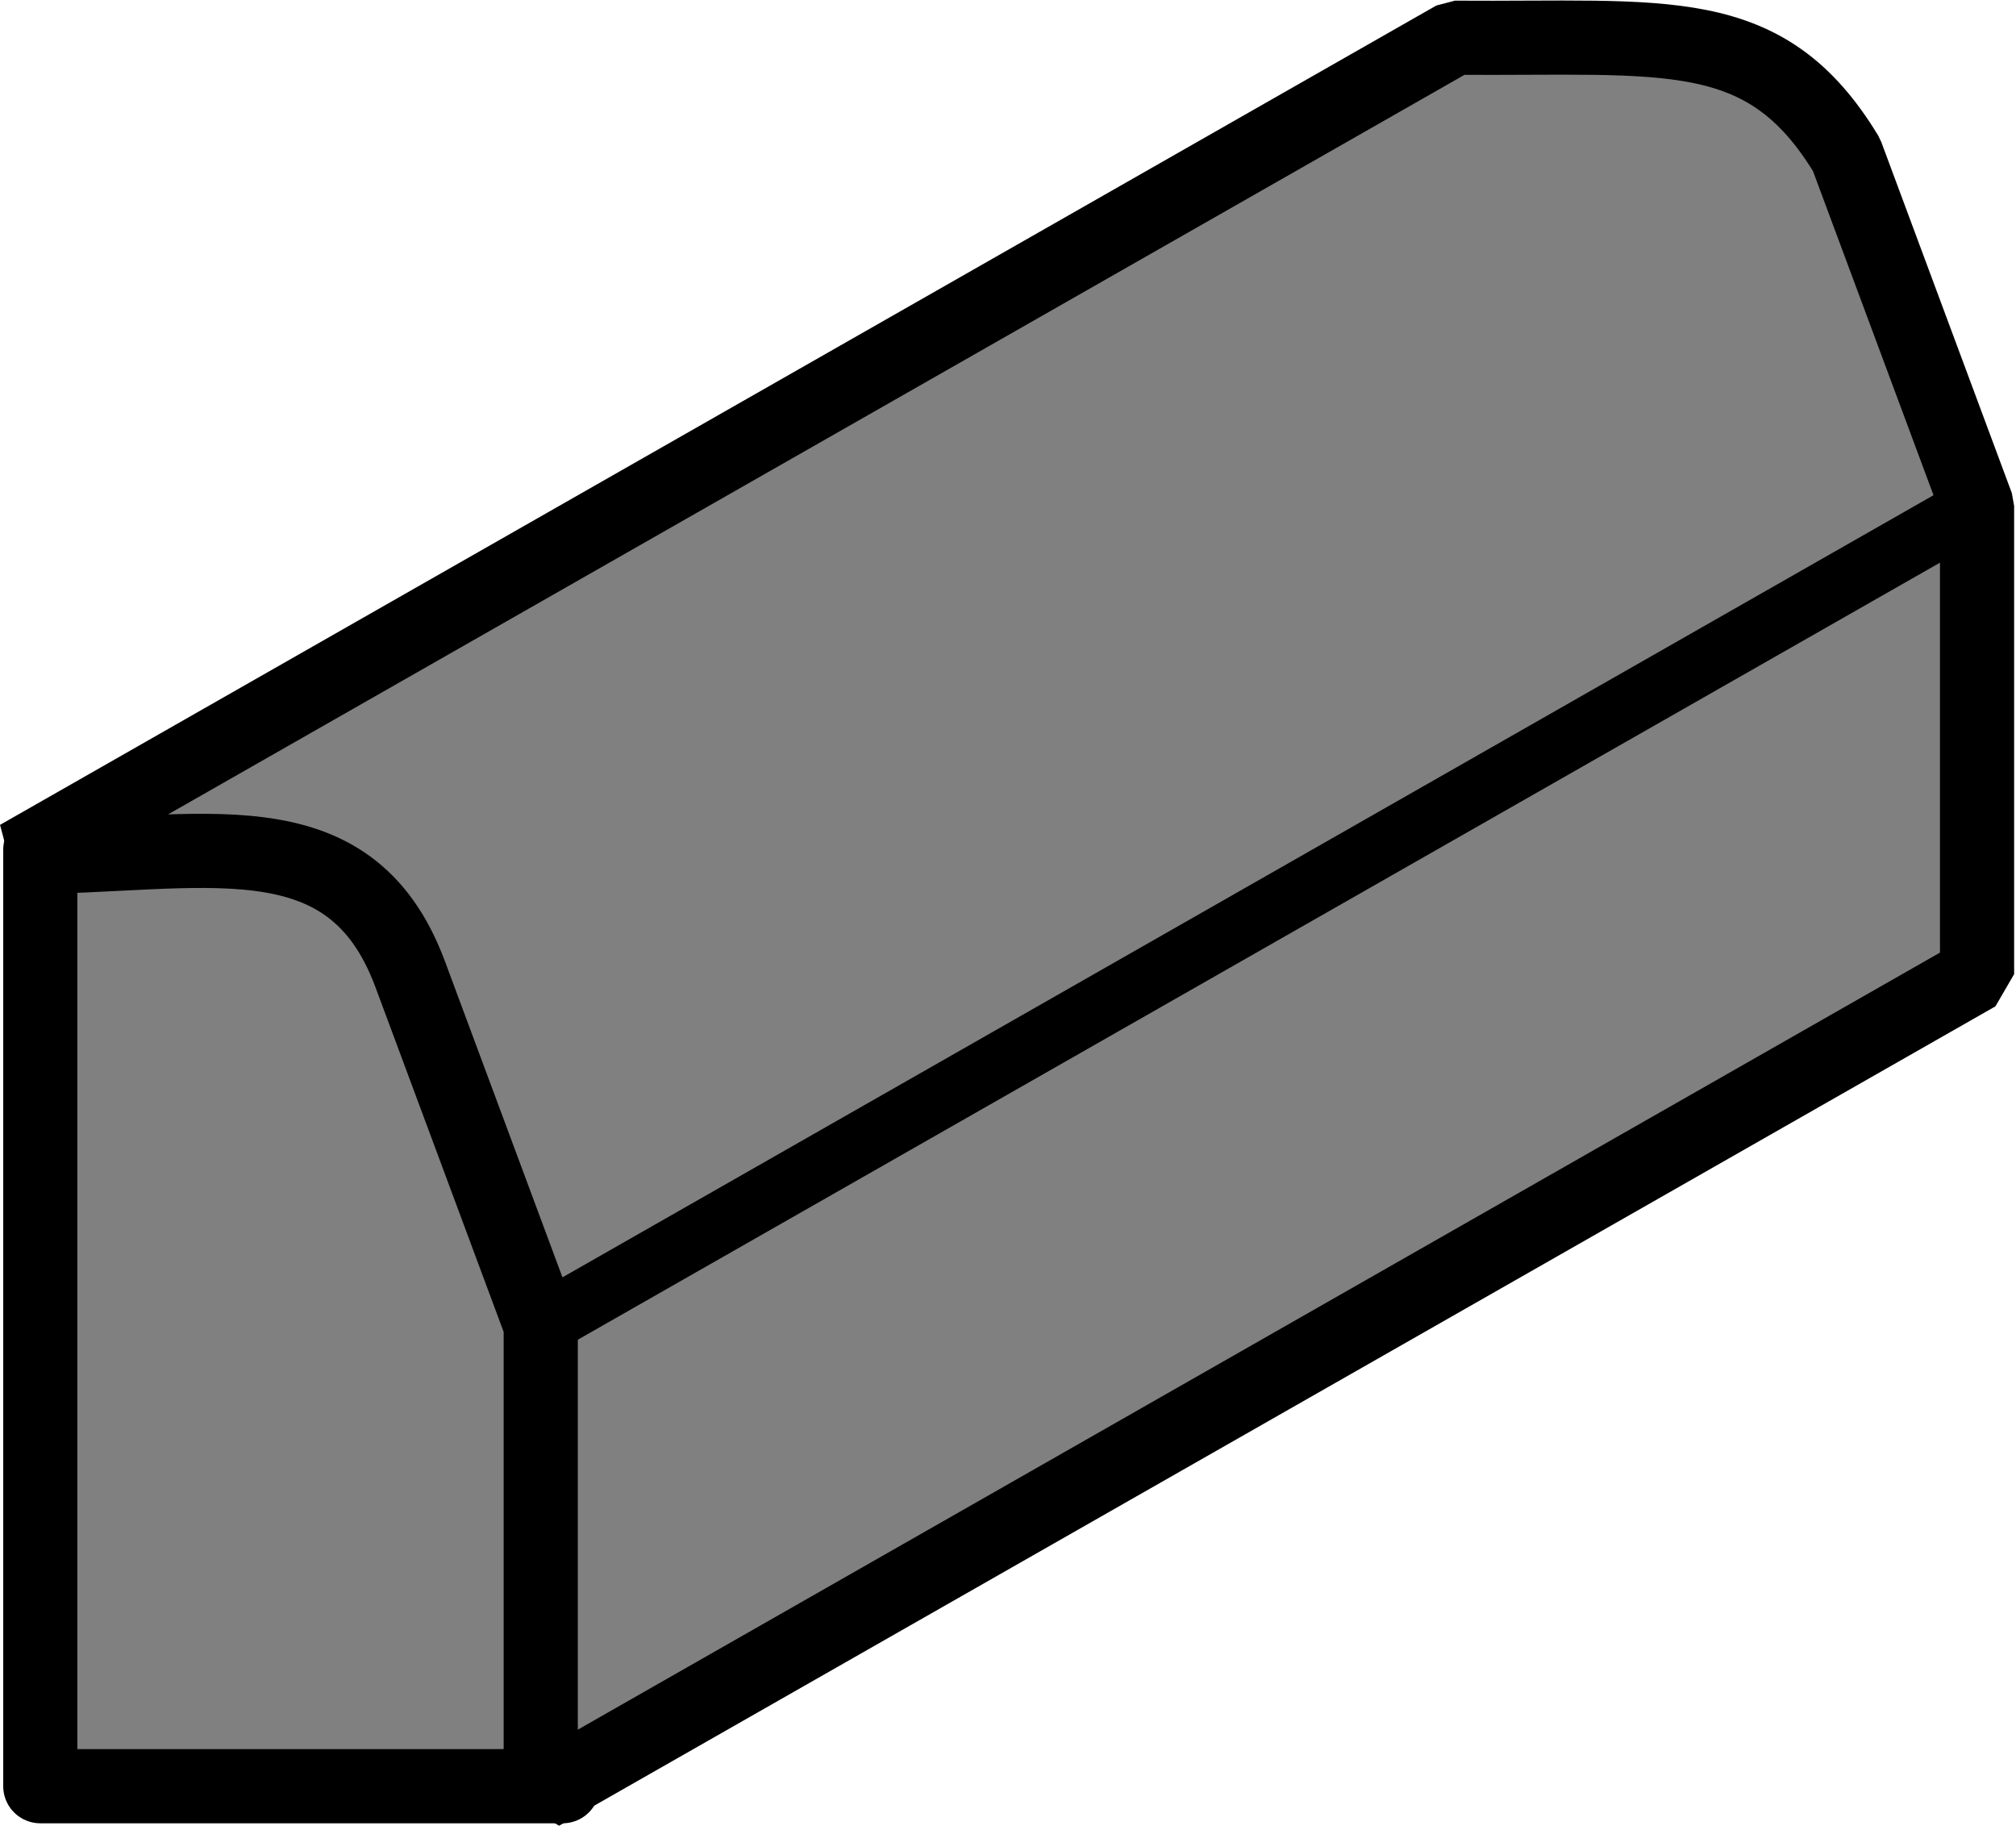
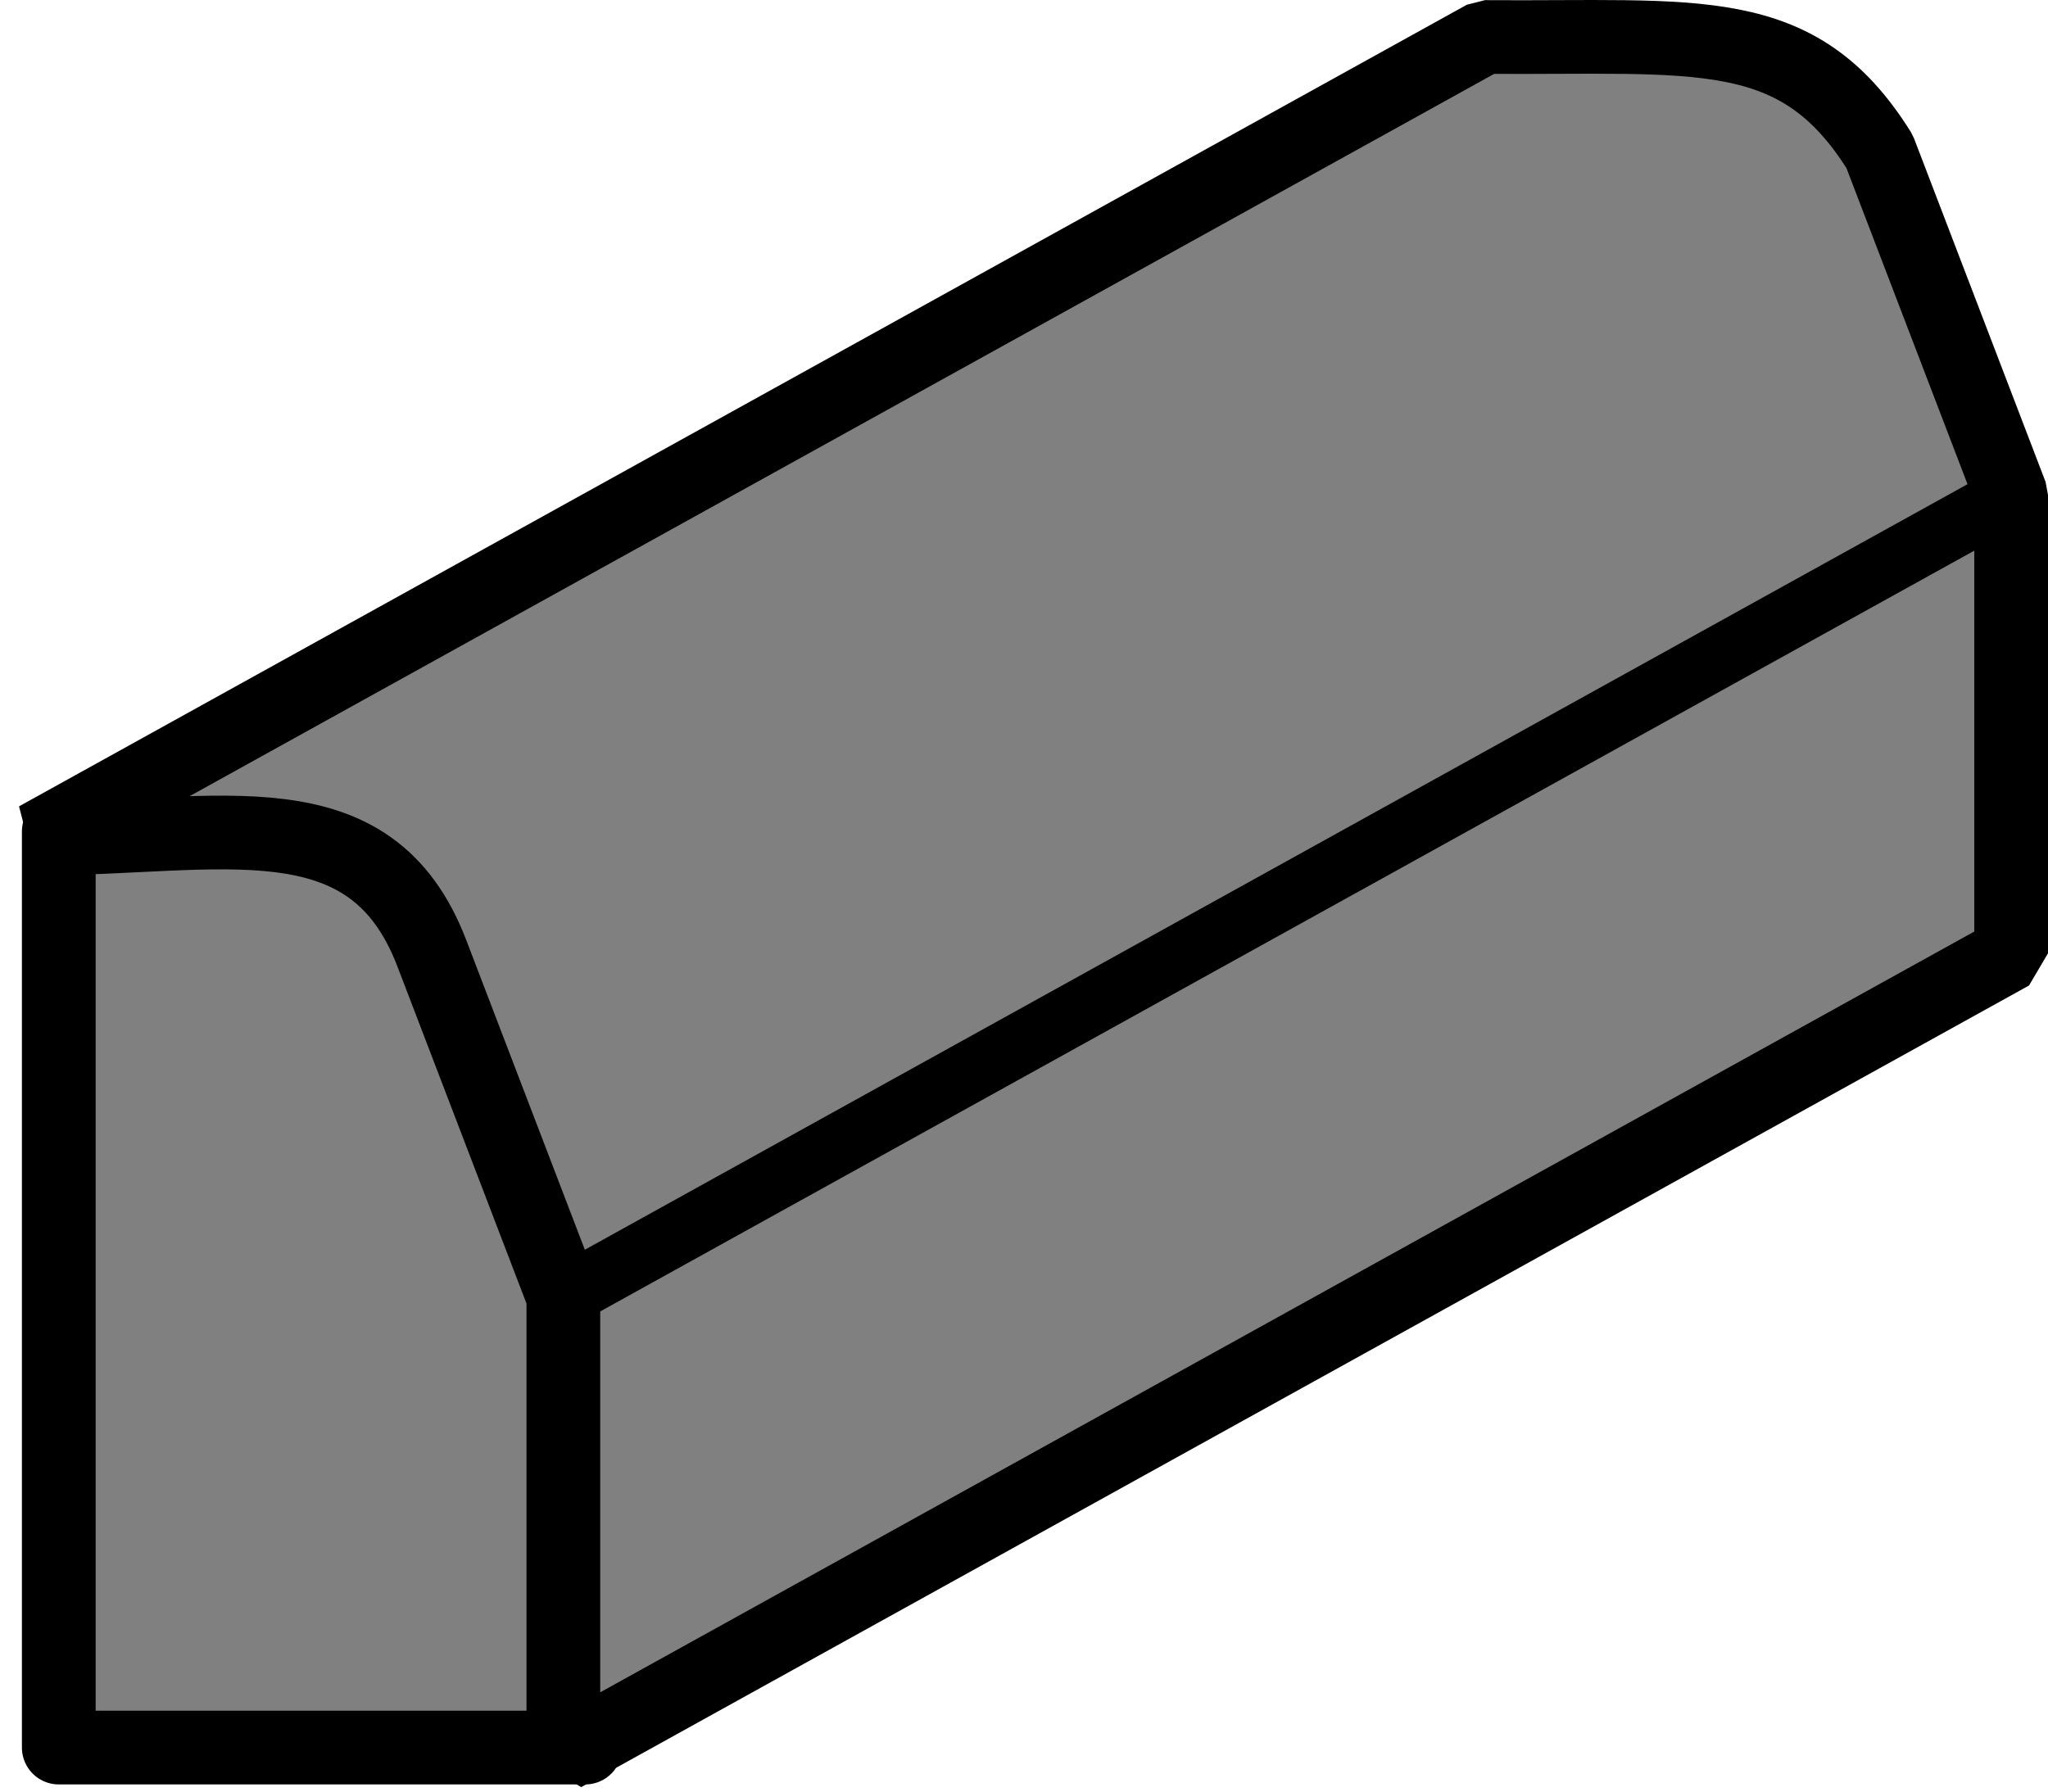
- <svg xmlns="http://www.w3.org/2000/svg" width="15.469" height="14.006" id="svg2" version="1.1">
+ <svg xmlns="http://www.w3.org/2000/svg" width="16" height="14" id="svg2" version="1.1">
  <defs id="defs4" />
-   <g id="layer1" transform="translate(-334.8438,-558.6186)">
-     <path style="fill:#808080;fill-opacity:1;stroke:#000000;stroke-width:0.569;stroke-linecap:butt;stroke-linejoin:round;stroke-miterlimit:4;stroke-opacity:1;stroke-dasharray:none" d="m 335.153,572.322 4.008,0 0,-3.592 -1.192,-3.535 -0.812,-0.057 -2.004,0 z" id="path2987" />
-     <path style="fill:#808080;fill-opacity:1;stroke:#000000;stroke-width:0.569;stroke-linecap:butt;stroke-linejoin:bevel;stroke-miterlimit:4;stroke-opacity:1;stroke-dasharray:none" d="m 334.985,565.194 11.021,-6.286 c 1.626,0.012 2.381,-0.133 3.006,0.898 l 1.002,2.694 0,3.592 -11.021,6.286 0,-3.592 -1.002,-2.694 c -0.468,-1.258 -1.612,-0.898 -3.006,-0.898 z" id="path3777" />
-     <path style="fill:none;stroke:#000000;stroke-width:0.474;stroke-linecap:butt;stroke-linejoin:miter;stroke-miterlimit:4;stroke-opacity:1;stroke-dasharray:none" d="m 338.993,568.786 11.021,-6.286" id="path3757" />
+   <g id="layer1" transform="translate(-334.8438,-558.625)">
+     <path style="fill:#808080;fill-opacity:1;stroke:#000000;stroke-width:0.576;stroke-linecap:butt;stroke-linejoin:round;stroke-miterlimit:4;stroke-opacity:1;stroke-dasharray:none" d="m 335.303,572.281 4.113,0 0,-3.58 -1.223,-3.523 -0.833,-0.056 -2.057,0 z" id="path2987" />
+     <path style="fill:#808080;fill-opacity:1;stroke:#000000;stroke-width:0.576;stroke-linecap:butt;stroke-linejoin:bevel;stroke-miterlimit:4;stroke-opacity:1;stroke-dasharray:none" d="m 335.132,565.178 11.311,-6.264 c 1.668,0.012 2.444,-0.132 3.085,0.895 l 1.028,2.685 0,3.58 -11.311,6.264 0,-3.58 -1.028,-2.685 c -0.48,-1.254 -1.654,-0.895 -3.085,-0.895 z" id="path3777" />
+     <path style="fill:none;stroke:#000000;stroke-width:0.48;stroke-linecap:butt;stroke-linejoin:miter;stroke-miterlimit:4;stroke-opacity:1;stroke-dasharray:none" d="m 339.245,568.758 11.311,-6.264" id="path3757" />
  </g>
</svg>
